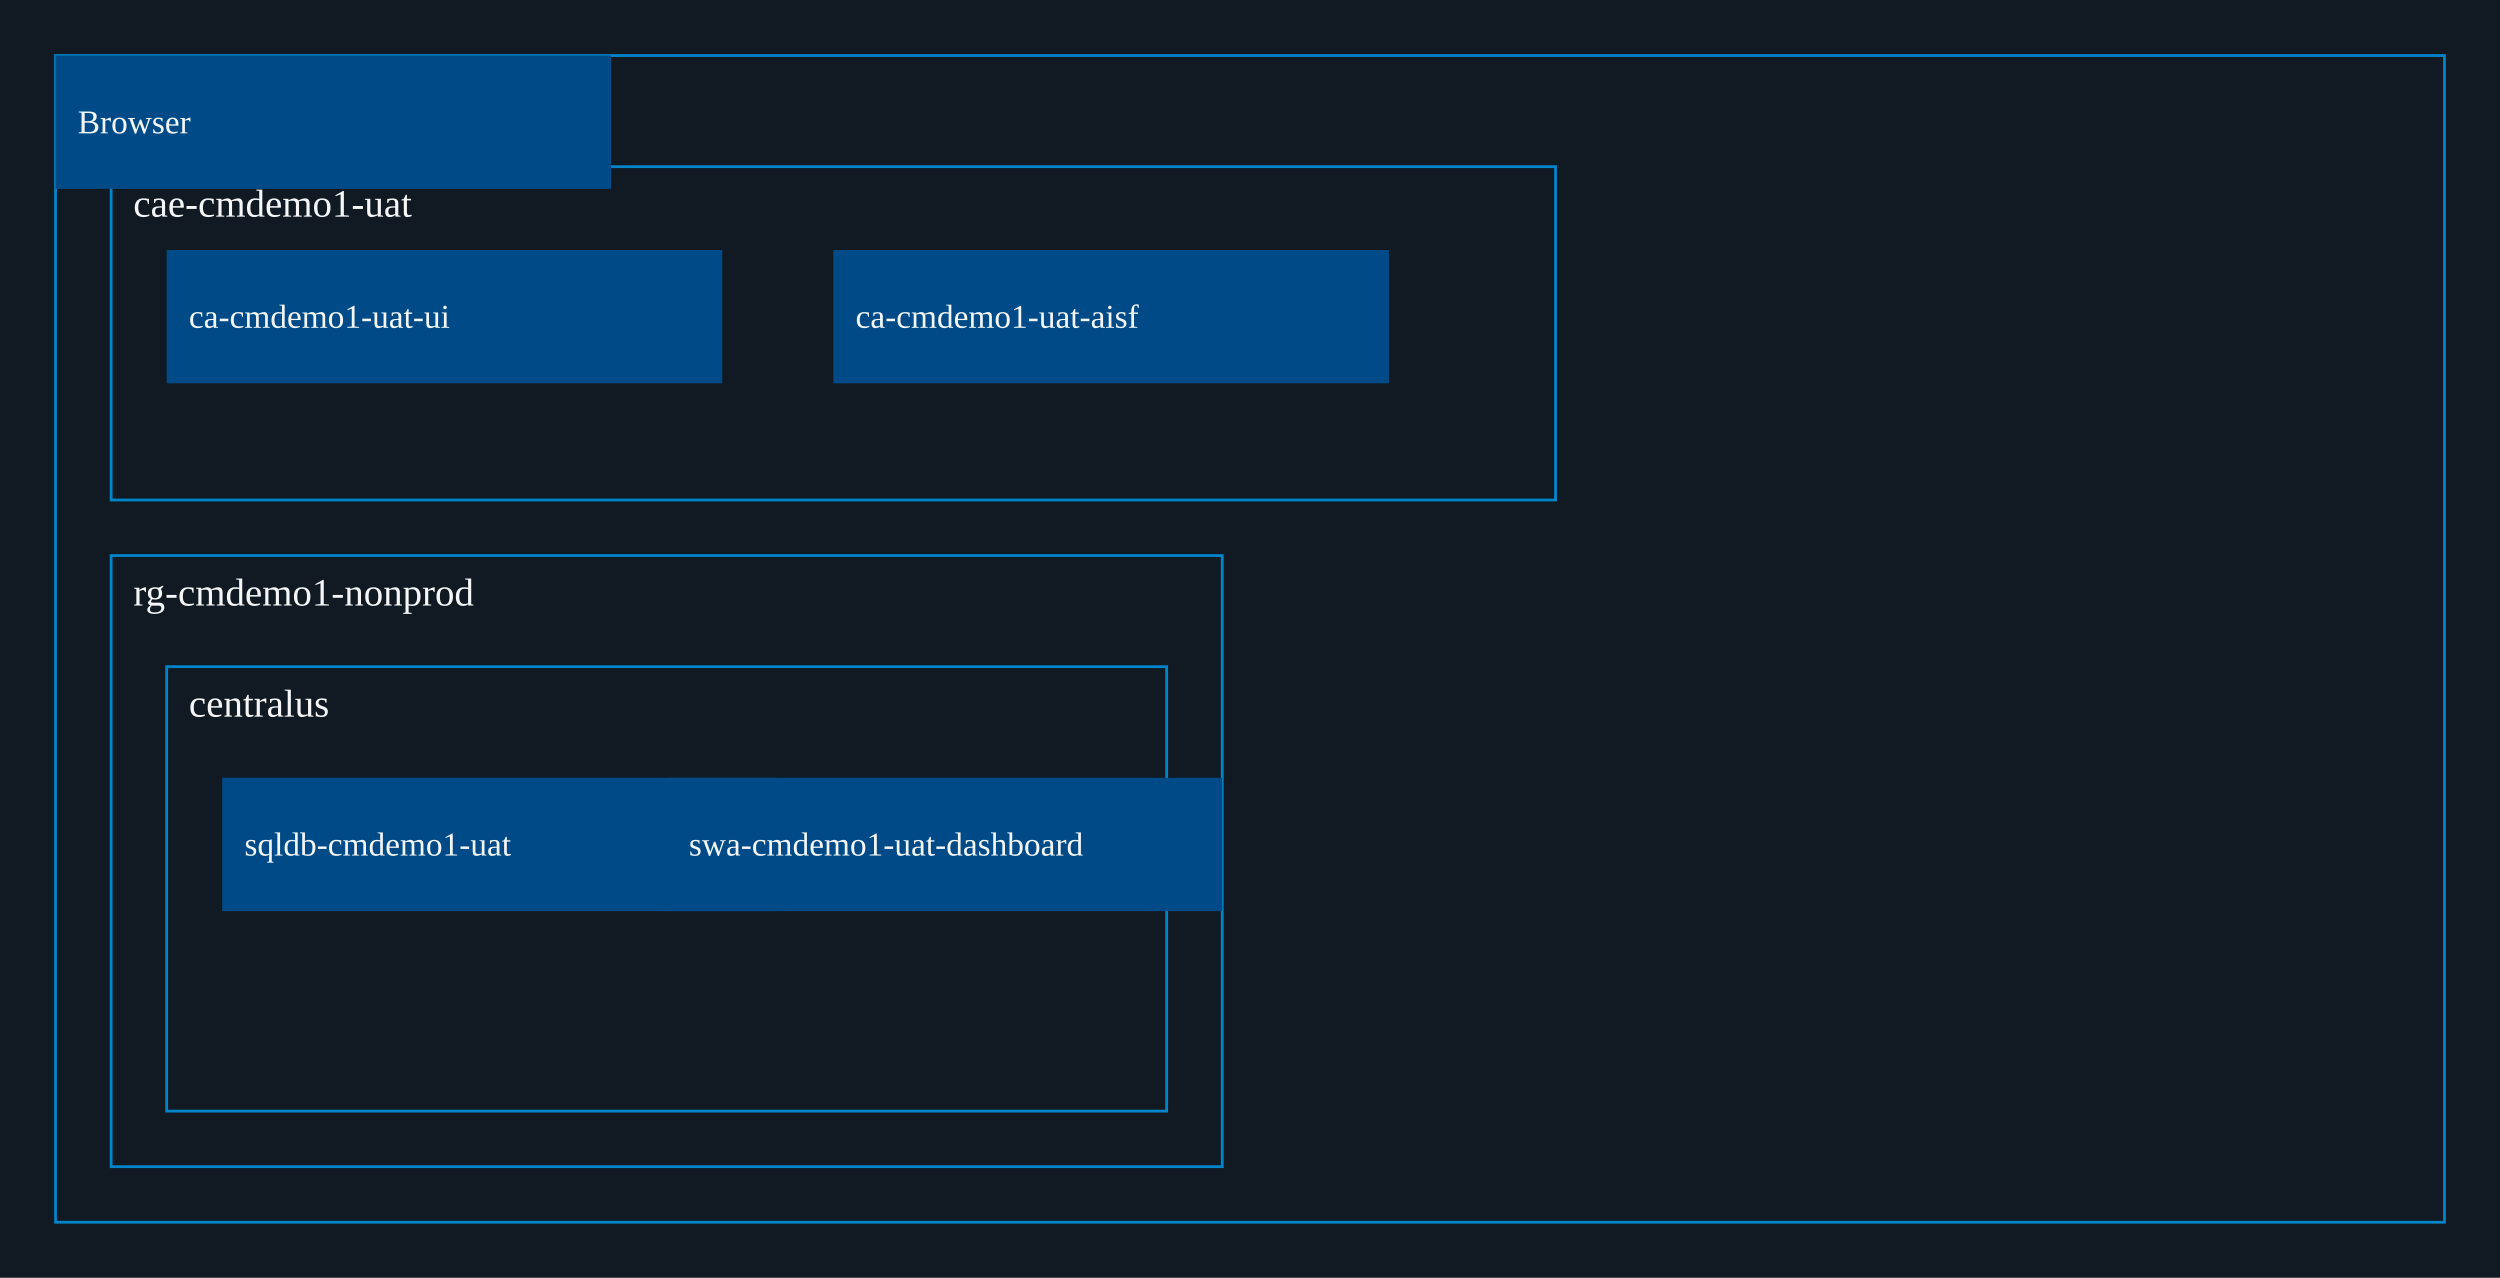
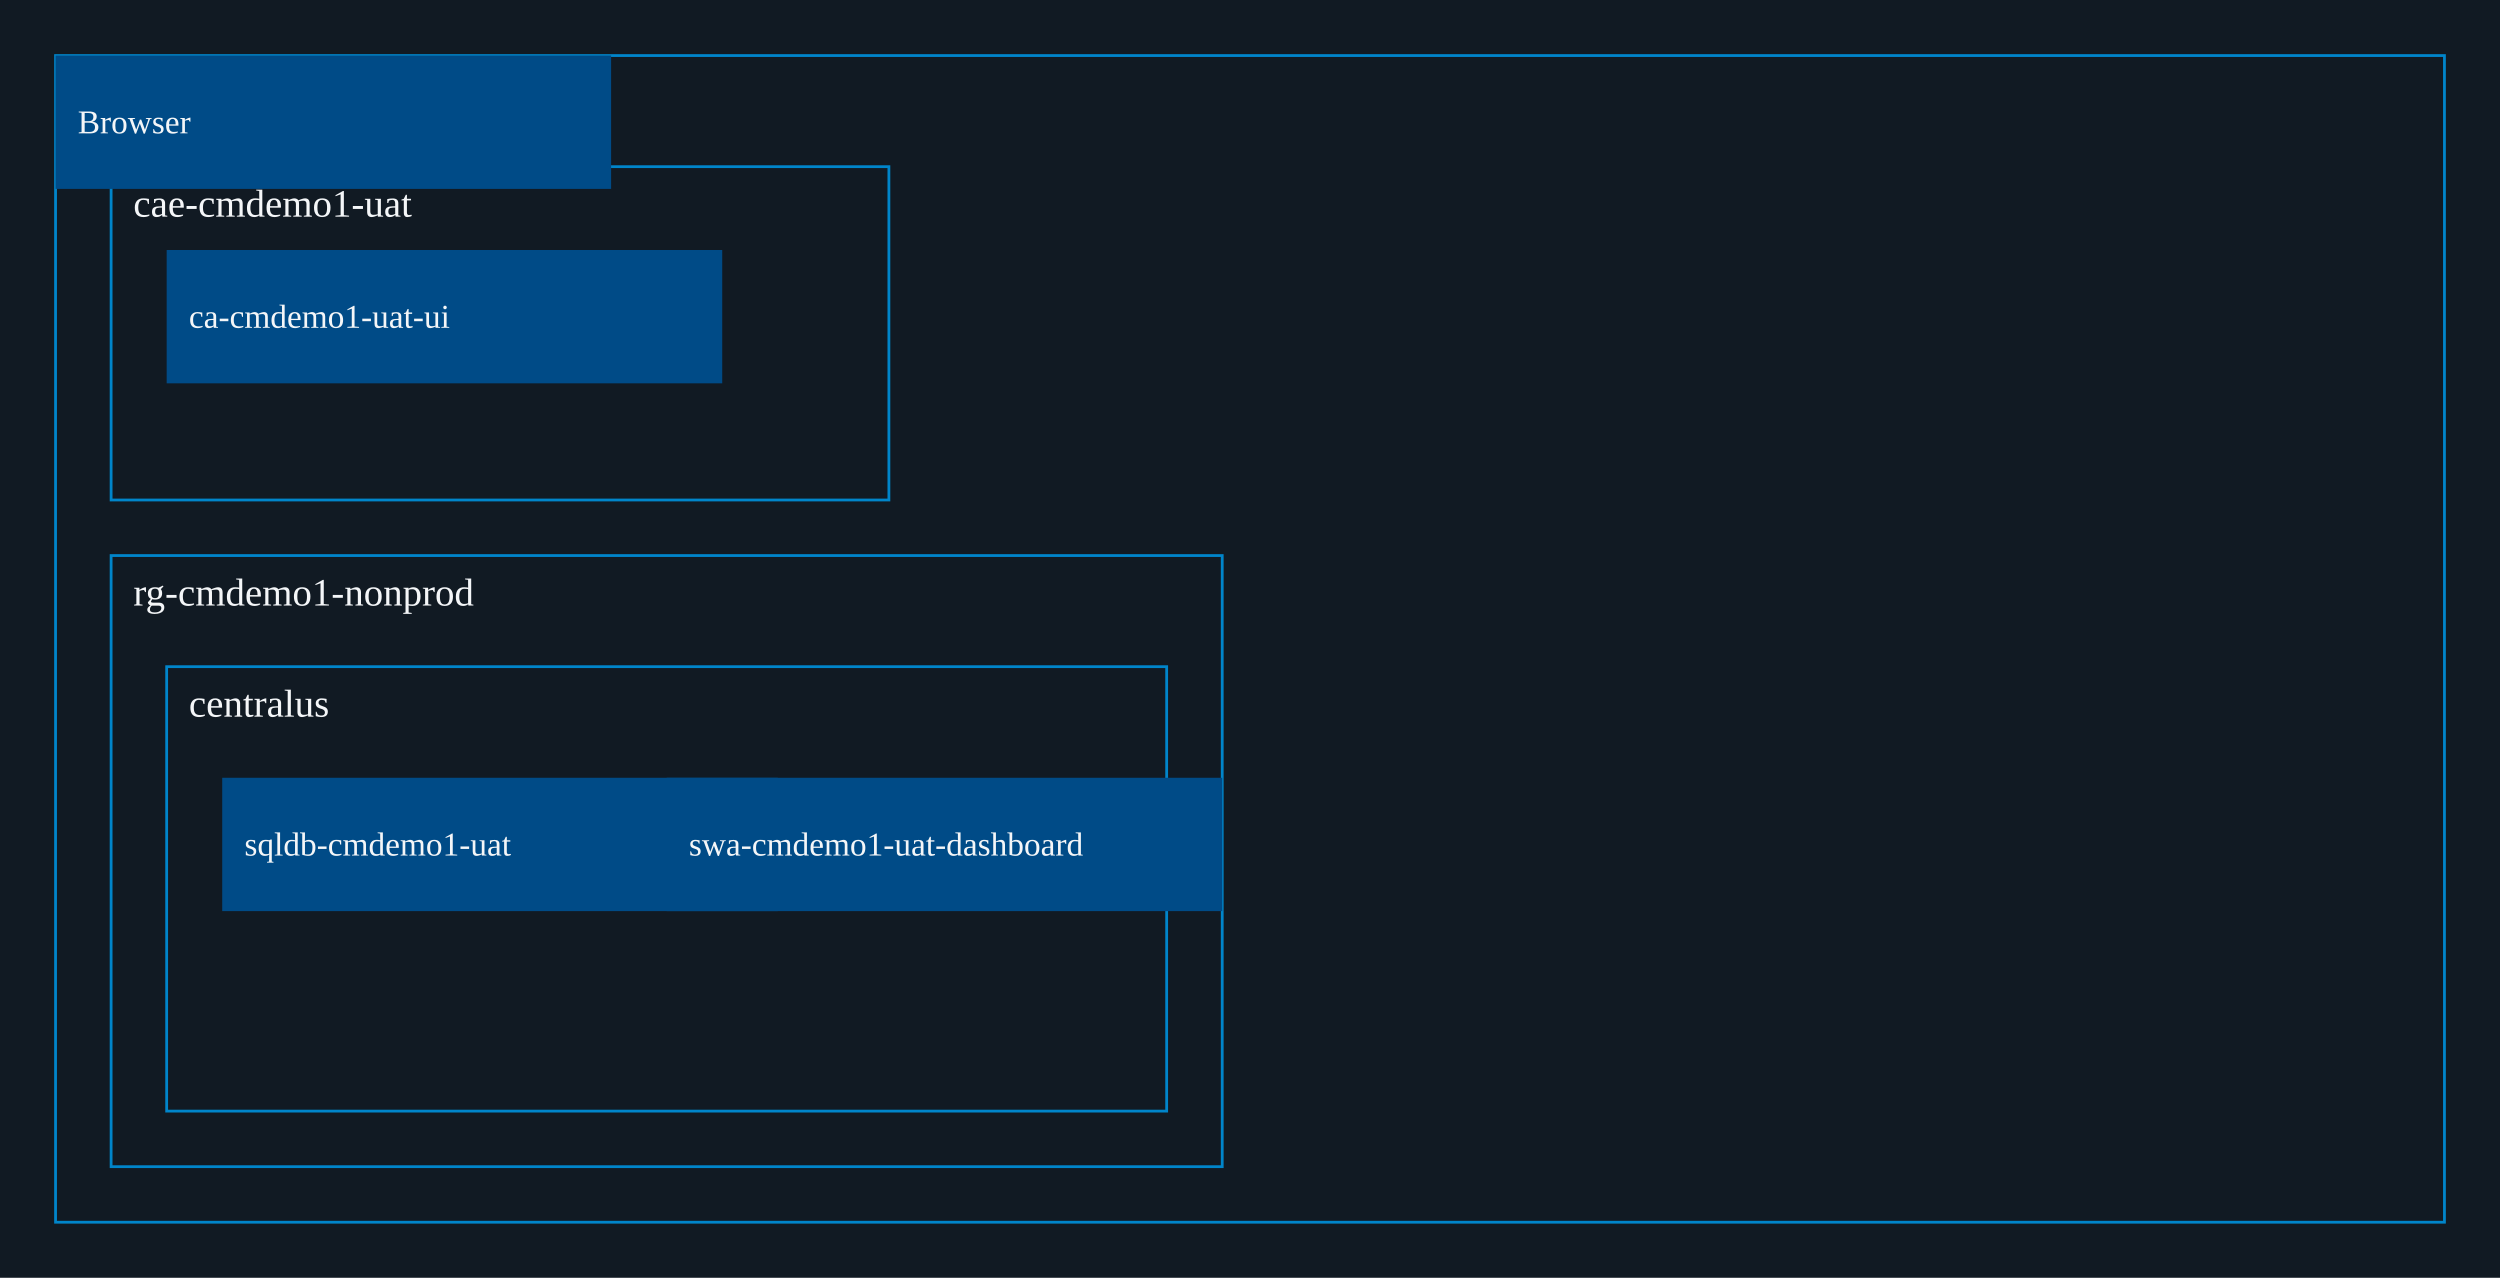
<svg xmlns="http://www.w3.org/2000/svg" version="1.1" width="900" height="460" viewBox="0 0 900 460">
  <rect width="900" height="460" fill="#111a23" />
  <g class="cluster" data-qualified-name="sub">
    <rect x="20" y="20" width="860" height="420" fill="none" stroke="#0085ca" />
    <text x="28" y="38" fill="#f4f6f8" font-size="14">Azure subscription</text>
  </g>
  <g class="cluster" data-qualified-name="sub.rg_tier">
    <rect x="40" y="200" width="400" height="220" fill="none" stroke="#0085ca" />
    <text x="48" y="218" fill="#f4f6f8" font-size="14">rg-cmdemo1-nonprod</text>
  </g>
  <g class="cluster" data-qualified-name="sub.cae">
-     <rect x="40" y="60" width="520" height="120" fill="none" stroke="#0085ca" />
+     <rect x="40" y="60" width="280" height="120" fill="none" stroke="#0085ca" />
    <text x="48" y="78" fill="#f4f6f8" font-size="14">cae-cmdemo1-uat</text>
  </g>
  <g class="cluster" data-qualified-name="sub.rg_tier.region_data">
    <rect x="60" y="240" width="360" height="160" fill="none" stroke="#0085ca" />
    <text x="68" y="258" fill="#f4f6f8" font-size="14">centralus</text>
  </g>
  <g class="entity" data-qualified-name="browser">
    <rect x="20" y="20" width="200" height="48" fill="#004b87" />
    <text x="28" y="48" fill="#f4f6f8" font-size="12">Browser</text>
  </g>
  <g class="entity" data-qualified-name="sub.cae.ca_ui">
    <rect x="60" y="90" width="200" height="48" fill="#004b87" />
    <text x="68" y="118" fill="#f4f6f8" font-size="12">ca-cmdemo1-uat-ui</text>
  </g>
-   <g class="entity" data-qualified-name="sub.cae.ca_aisf">
-     <rect x="300" y="90" width="200" height="48" fill="#004b87" />
-     <text x="308" y="118" fill="#f4f6f8" font-size="12">ca-cmdemo1-uat-aisf</text>
-   </g>
  <g class="entity" data-qualified-name="sub.rg_tier.region_data.sqldb">
    <rect x="80" y="280" width="200" height="48" fill="#004b87" />
    <text x="88" y="308" fill="#f4f6f8" font-size="12">sqldb-cmdemo1-uat</text>
  </g>
  <g class="entity" data-qualified-name="sub.rg_tier.region_data.swa_dashboard">
    <rect x="240" y="280" width="200" height="48" fill="#004b87" />
    <text x="248" y="308" fill="#f4f6f8" font-size="12">swa-cmdemo1-uat-dashboard</text>
  </g>
</svg>
